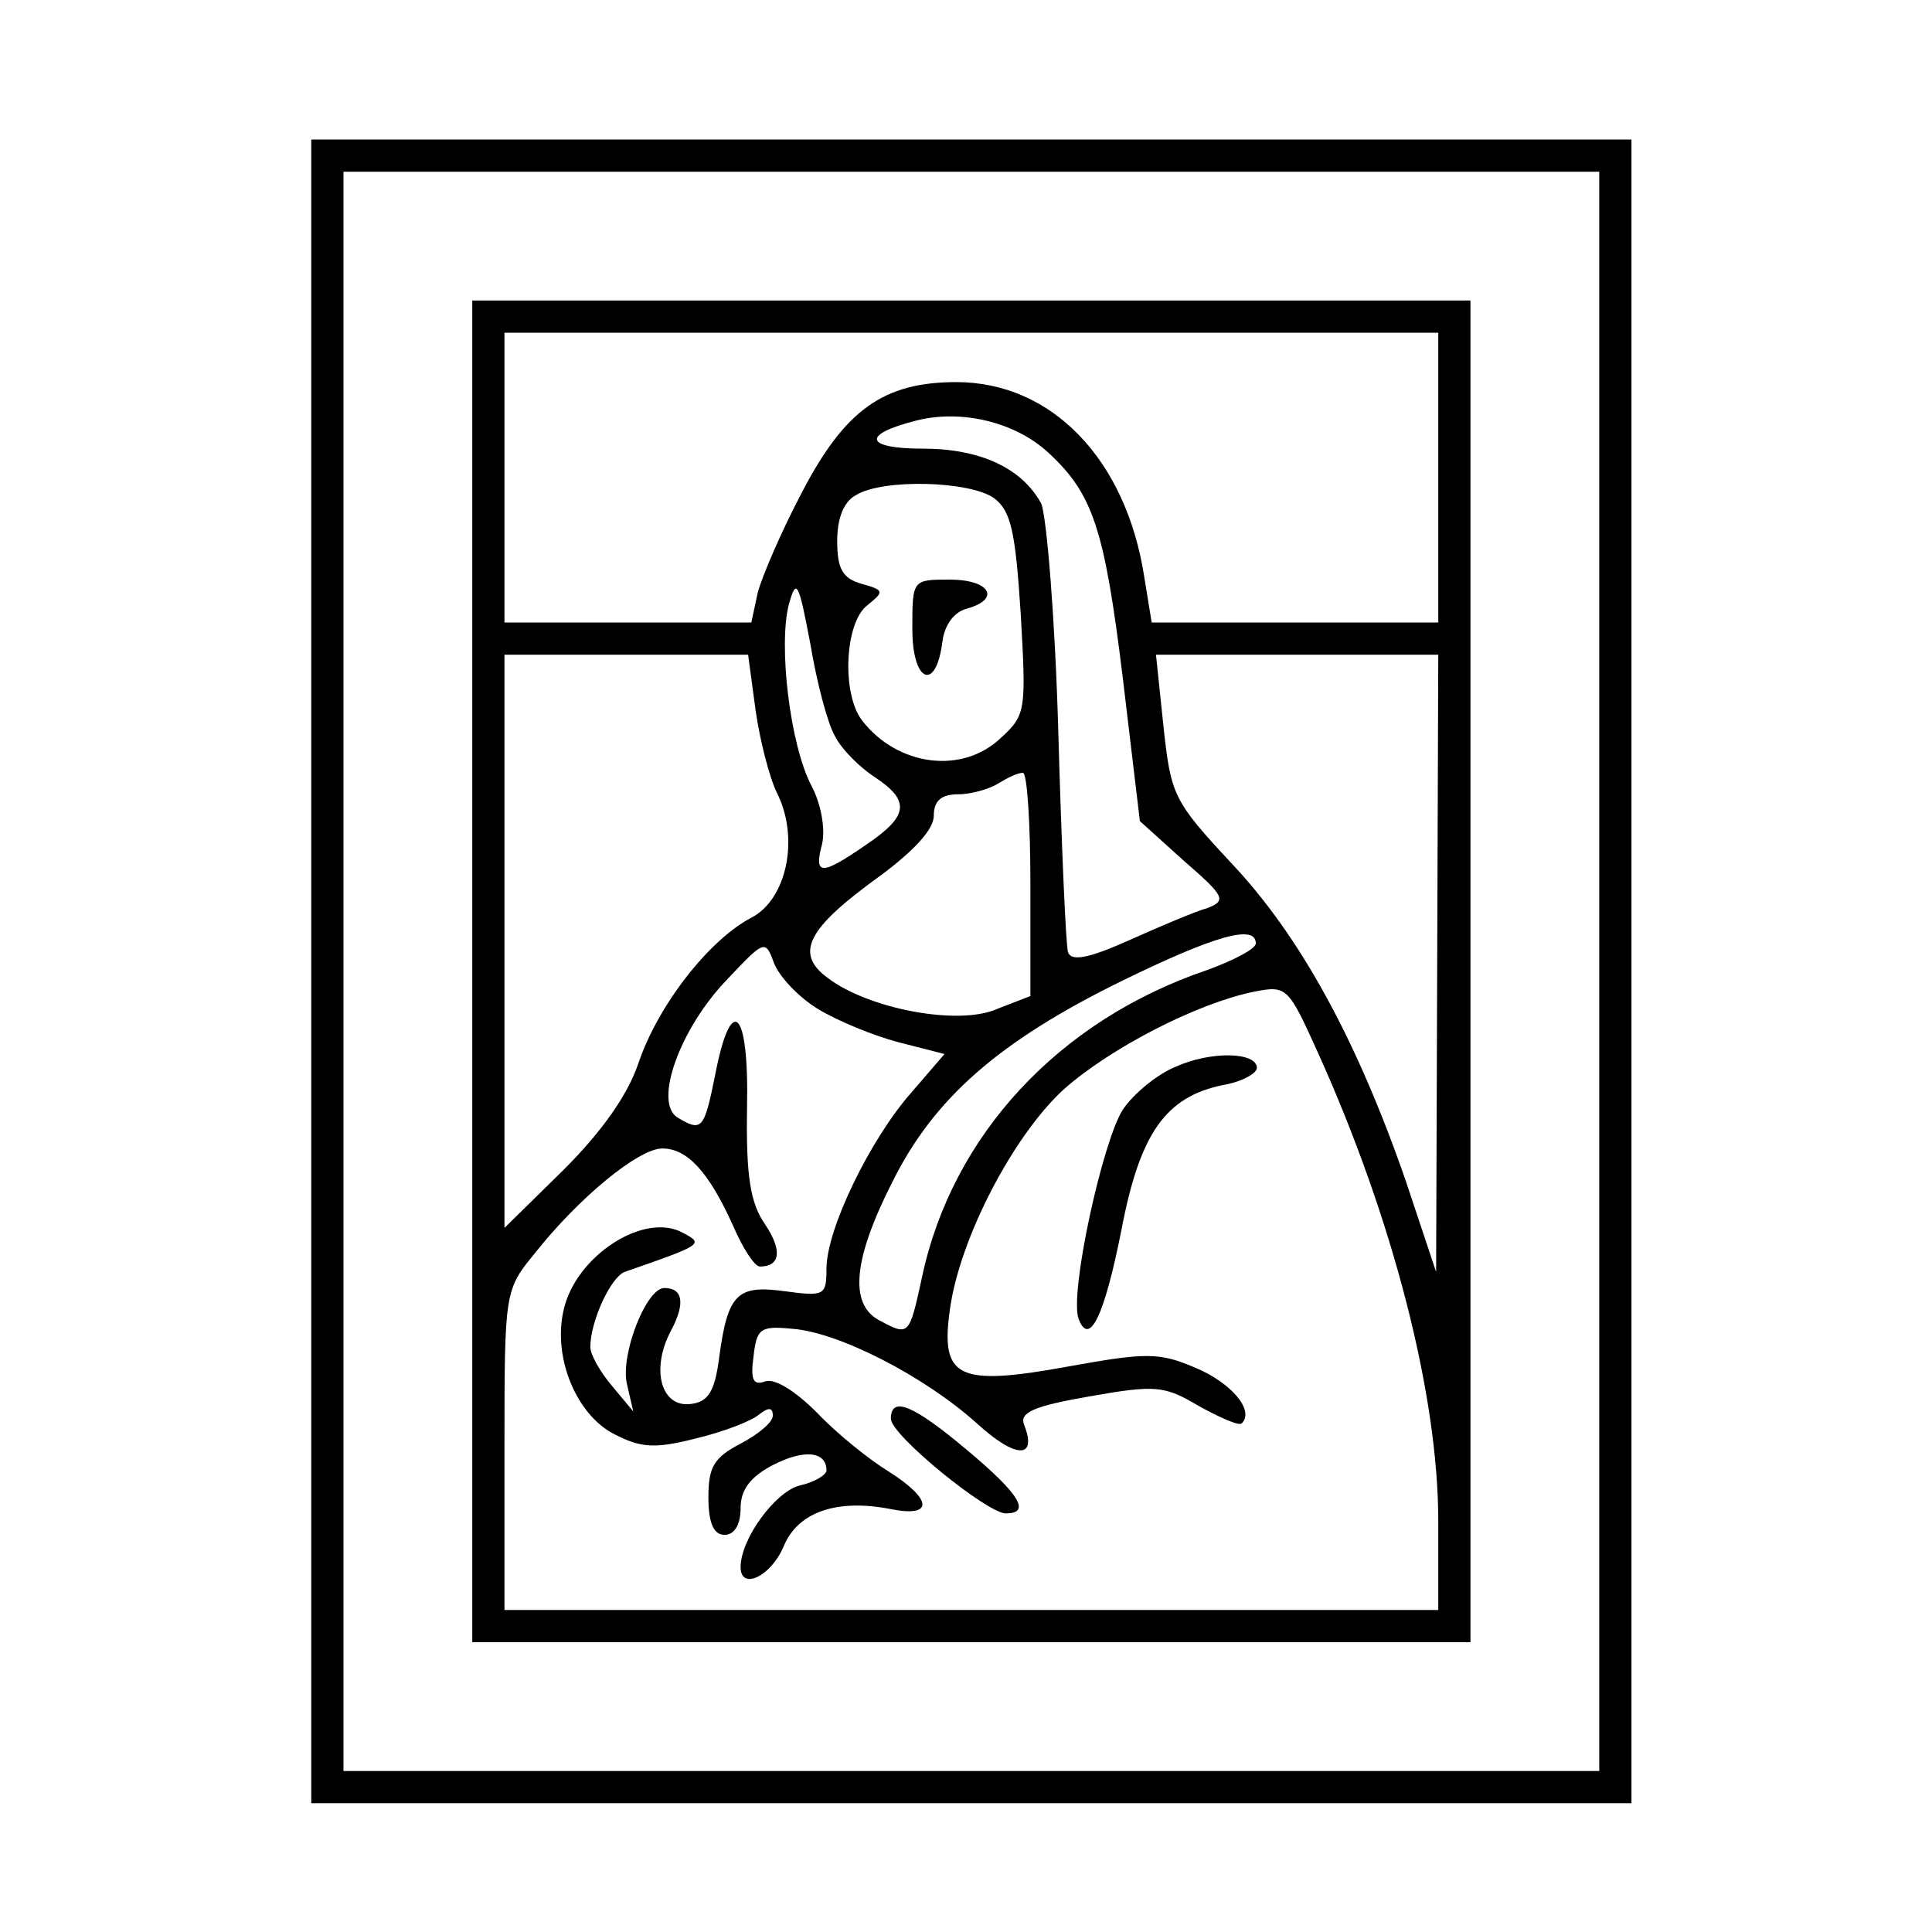
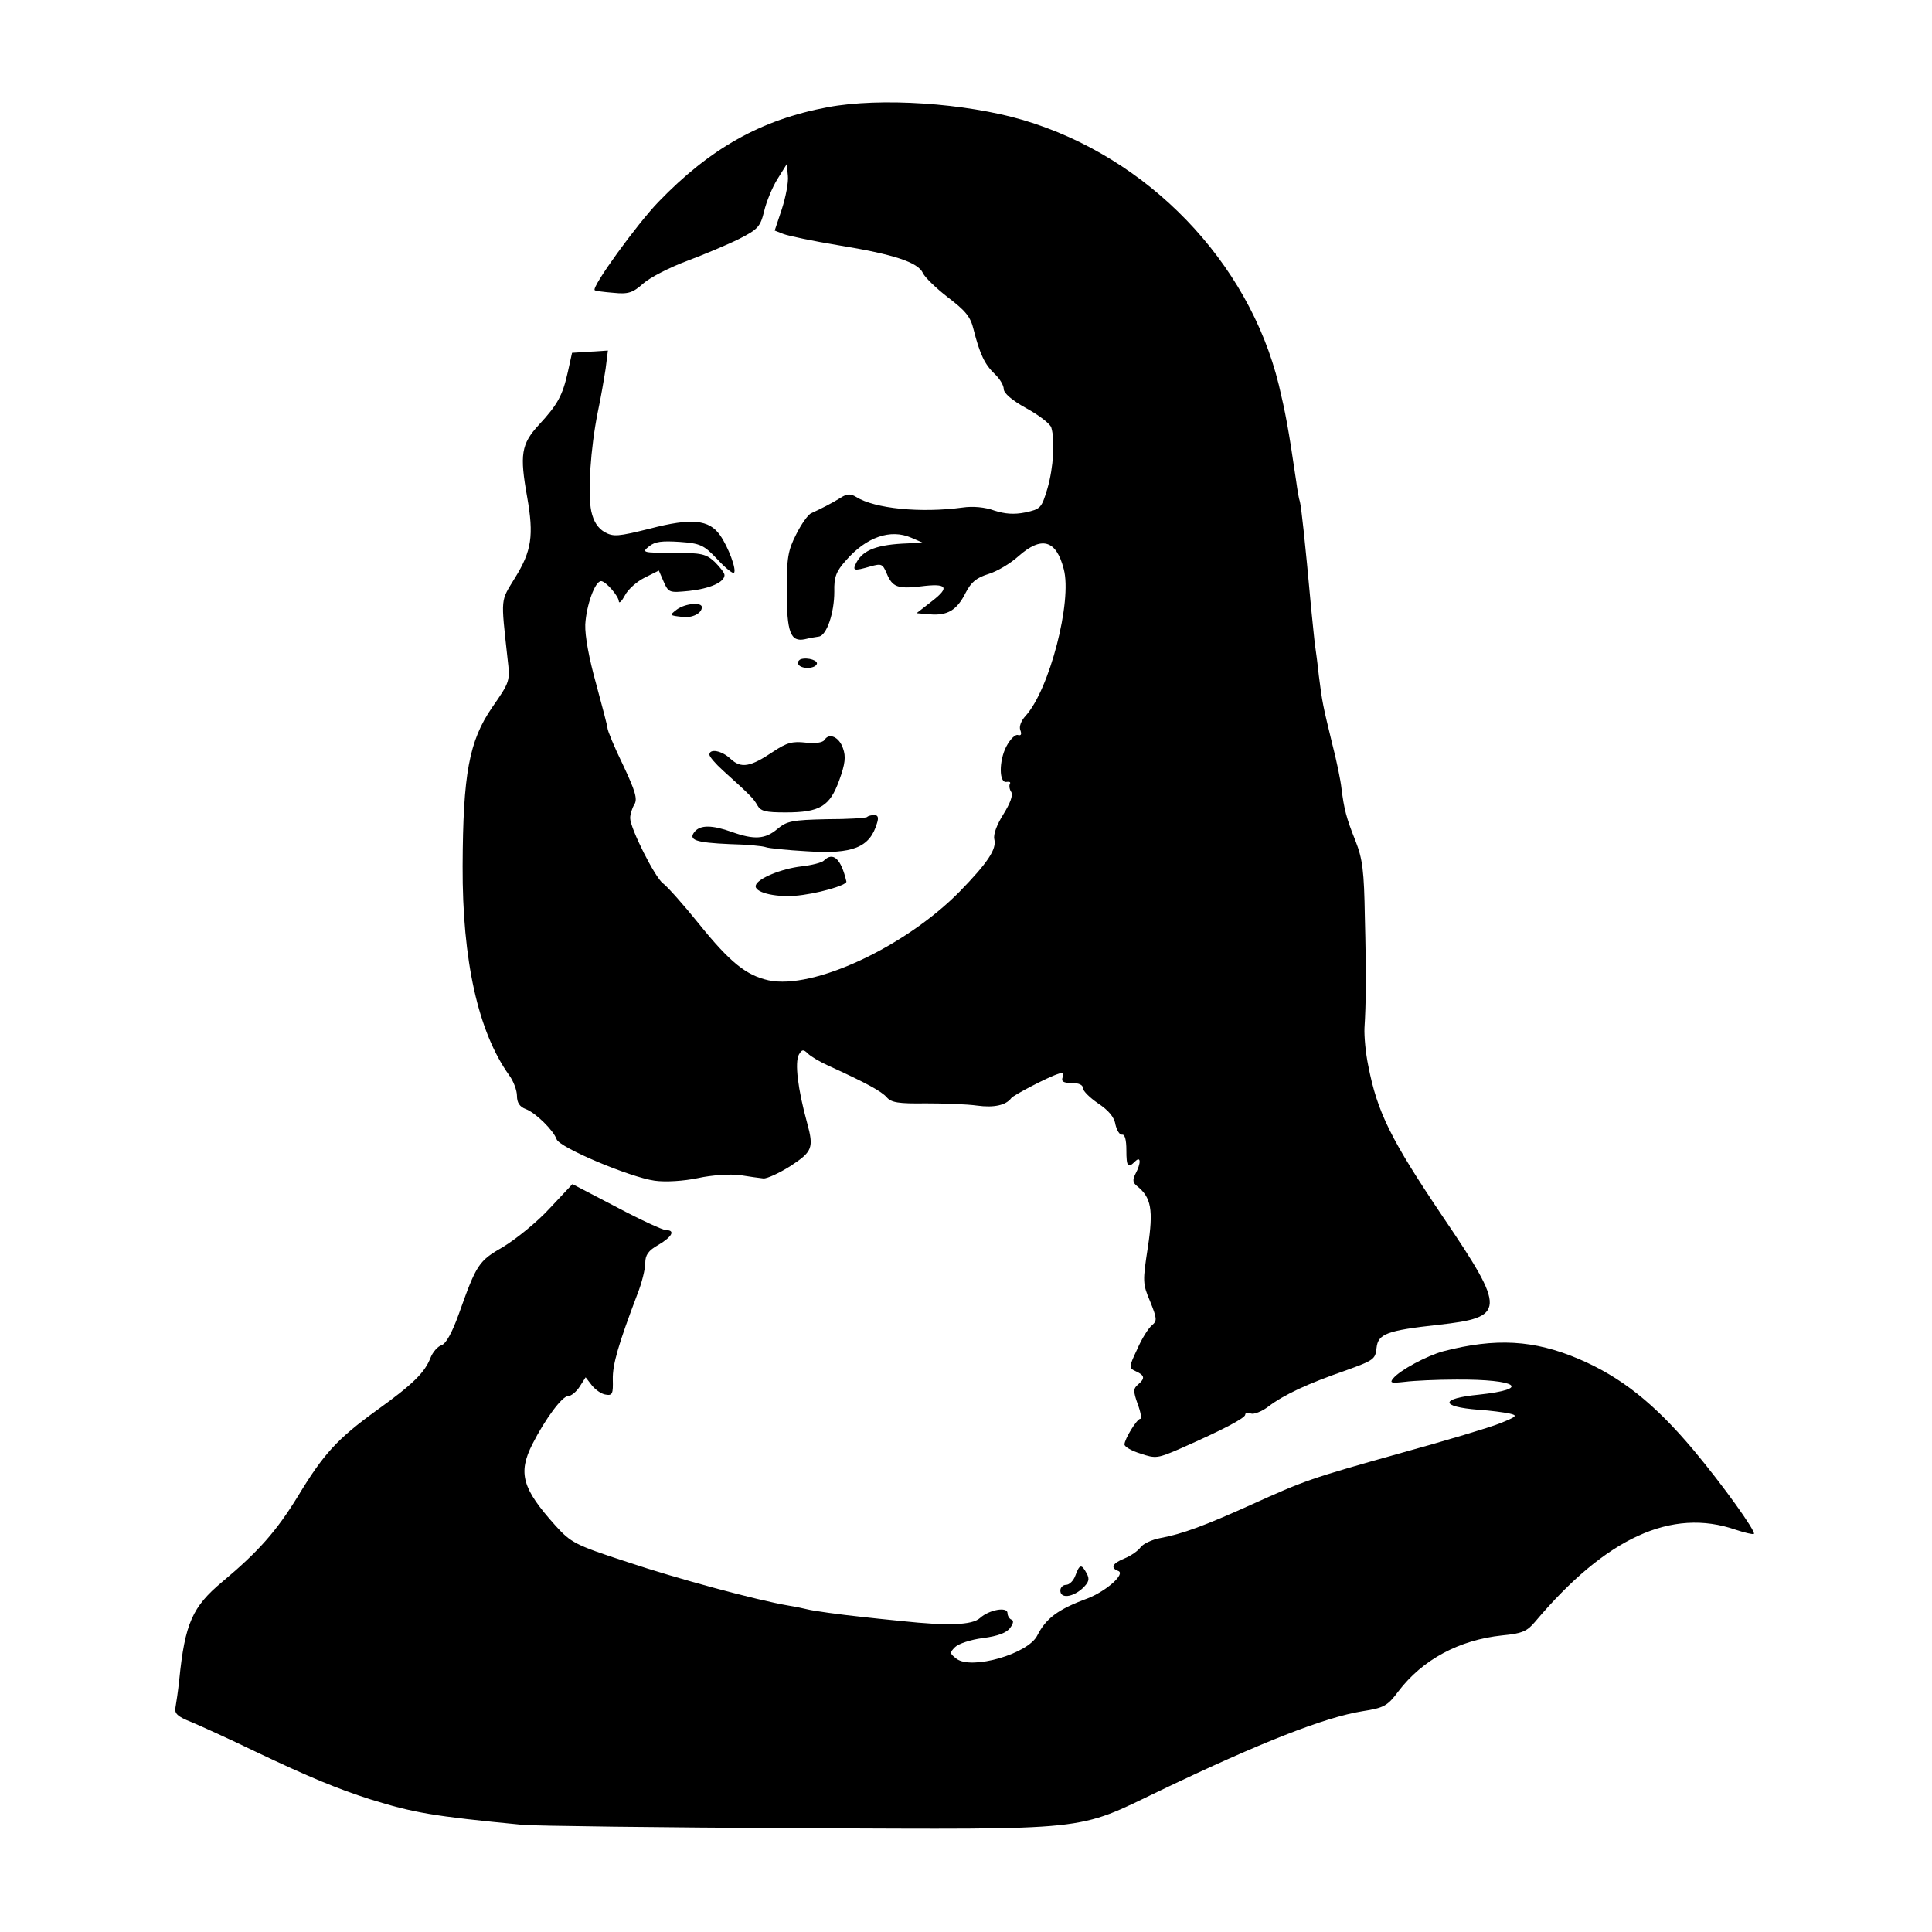
- <svg xmlns="http://www.w3.org/2000/svg" version="1.0" width="180pt" height="180pt" viewBox="0 0 180 180" preserveAspectRatio="xMidYMid meet">
-   <g transform="translate(0,180) scale(0.1,-0.1)" fill="#000000" stroke="none">
-     <path d="M290 895 l0 -775 615 0 615 0 0 775 0 775 -615 0 -615 0 0 -775z m1200 0 l0 -745 -585 0 -585 0 0 745 0 745 585 0 585 0 0 -745z" />
-     <path d="M440 895 l0 -625 465 0 465 0 0 625 0 625 -465 0 -465 0 0 -625z m900 460 l0 -135 -134 0 -133 0 -7 43 c-17 109 -86 181 -175 181 -68 0 -104 -26 -144 -103 -19 -36 -37 -78 -41 -93 l-6 -28 -115 0 -115 0 0 135 0 135 435 0 435 0 0 -135z m-363 23 c41 -38 52 -70 69 -209 l16 -134 41 -37 c38 -33 40 -37 22 -44 -11 -3 -44 -17 -73 -30 -38 -17 -54 -20 -57 -11 -2 7 -6 99 -9 205 -3 107 -11 202 -16 213 -18 33 -57 51 -110 51 -54 0 -58 13 -7 26 42 11 93 -1 124 -30z m-51 -42 c16 -12 20 -31 25 -108 5 -89 5 -94 -18 -115 -36 -35 -97 -27 -130 16 -19 25 -16 91 5 107 16 13 16 14 -5 20 -18 5 -23 14 -23 40 0 21 6 37 18 43 25 15 105 13 128 -3z m-148 -222 c6 -12 23 -29 37 -38 33 -22 32 -36 -8 -63 -42 -29 -49 -29 -41 1 3 14 -1 37 -10 54 -20 38 -31 131 -21 169 7 25 9 21 20 -37 6 -36 16 -74 23 -86z m-74 24 c4 -28 13 -63 20 -77 21 -42 9 -99 -24 -116 -40 -21 -87 -82 -105 -135 -10 -30 -34 -64 -70 -100 l-55 -54 0 267 0 267 114 0 113 0 7 -52z m635 -235 l-1 -288 -28 84 c-46 133 -99 229 -162 296 -55 59 -57 64 -64 128 l-7 67 132 0 131 0 -1 -287z m-379 73 l0 -104 -31 -12 c-36 -16 -120 0 -158 29 -31 23 -19 46 49 95 31 23 50 43 50 56 0 14 7 20 23 20 12 0 29 5 37 10 8 5 18 10 23 10 4 0 7 -47 7 -104z m210 -55 c0 -5 -21 -16 -46 -25 -138 -47 -237 -154 -265 -286 -12 -55 -12 -55 -40 -40 -28 15 -24 57 12 128 39 79 100 132 214 188 88 43 125 53 125 35z m-408 -61 c18 -11 52 -25 75 -31 l43 -11 -31 -36 c-38 -43 -79 -127 -79 -164 0 -25 -2 -26 -39 -21 -44 6 -53 -2 -61 -62 -4 -31 -10 -41 -26 -43 -28 -4 -38 32 -19 68 14 26 11 40 -6 40 -17 0 -41 -62 -35 -89 l6 -26 -20 24 c-11 13 -20 29 -20 36 0 24 19 65 32 70 72 25 74 26 55 36 -36 21 -101 -21 -112 -72 -10 -44 12 -97 47 -115 25 -13 38 -14 77 -4 25 6 51 16 58 22 9 7 13 7 13 -1 0 -6 -13 -17 -30 -26 -25 -13 -30 -22 -30 -50 0 -24 5 -35 15 -35 9 0 15 9 15 25 0 17 9 29 30 40 29 15 50 13 50 -5 0 -4 -11 -11 -25 -14 -23 -6 -55 -50 -55 -76 0 -22 28 -9 40 19 13 32 49 45 100 35 40 -8 39 9 -2 35 -18 11 -48 35 -67 55 -20 20 -39 32 -48 29 -11 -4 -14 1 -11 23 3 26 6 29 36 26 43 -3 123 -44 172 -88 36 -33 57 -34 44 -1 -4 11 9 17 61 26 62 11 70 10 102 -9 20 -11 38 -19 40 -16 12 12 -10 38 -44 52 -33 14 -45 14 -117 1 -104 -19 -120 -11 -111 53 9 66 59 162 106 205 44 39 124 80 177 91 31 6 32 5 60 -57 70 -155 112 -319 112 -436 l0 -83 -435 0 -435 0 0 149 c0 147 0 149 28 183 41 52 97 98 119 98 23 0 43 -21 66 -72 9 -21 20 -38 25 -38 19 0 21 15 5 39 -14 20 -18 45 -17 109 2 93 -15 108 -30 29 -10 -49 -12 -52 -35 -38 -22 14 2 82 46 128 35 37 36 38 44 16 5 -13 23 -32 41 -43z" />
-     <path d="M850 1214 c0 -50 22 -59 28 -12 2 16 11 28 23 31 32 9 21 27 -16 27 -35 0 -35 0 -35 -46z" />
-     <path d="M1095 806 c-17 -7 -39 -25 -49 -40 -19 -30 -50 -172 -41 -195 10 -26 24 3 40 84 17 89 41 123 94 134 18 3 32 11 32 16 0 15 -43 16 -76 1z" />
-     <path d="M830 478 c1 -16 90 -88 107 -88 24 0 13 18 -36 59 -50 42 -71 51 -71 29z" />
+ <svg xmlns="http://www.w3.org/2000/svg" version="1.0" width="512pt" height="512pt" viewBox="0 0 512 512" preserveAspectRatio="xMidYMid meet">
+   <g transform="translate(0,512) scale(0.1,-0.1)" fill="#000000" stroke="none">
+     <path d="M2194 4836 c-177 -33 -312 -109 -449 -251 -57 -59 -178 -226 -169 -234 2 -2 24 -5 50 -7 39 -4 51 0 79 25 18 16 71 43 117 60 45 17 107 43 137 58 49 25 56 32 66 73 6 26 22 64 35 85 l25 40 3 -31 c2 -17 -6 -57 -16 -88 l-19 -57 23 -9 c13 -5 79 -19 146 -30 147 -24 211 -45 224 -74 5 -11 35 -40 66 -64 46 -35 60 -51 68 -85 17 -67 30 -93 56 -118 13 -12 24 -30 24 -40 0 -11 22 -30 60 -51 33 -18 63 -41 66 -51 10 -33 6 -105 -10 -161 -16 -53 -18 -55 -59 -64 -30 -6 -54 -4 -82 5 -24 9 -57 12 -84 8 -111 -15 -233 -3 -282 28 -15 9 -24 9 -41 -2 -24 -15 -52 -29 -78 -41 -8 -3 -26 -28 -40 -56 -22 -43 -25 -62 -25 -150 0 -110 10 -136 48 -128 12 3 29 6 37 7 21 3 41 63 41 119 -1 39 5 54 31 83 54 62 118 84 173 60 l30 -13 -40 -2 c-80 -3 -117 -17 -135 -50 -12 -23 -8 -24 37 -11 29 8 32 7 43 -19 15 -36 29 -41 90 -34 70 9 78 -2 30 -39 l-41 -32 35 -3 c47 -4 72 11 95 57 15 29 29 40 61 50 23 7 58 28 79 47 61 54 100 44 120 -34 23 -85 -38 -320 -101 -389 -12 -13 -18 -29 -14 -38 4 -11 2 -15 -6 -13 -7 3 -21 -11 -31 -30 -20 -38 -20 -99 1 -94 8 1 11 -1 8 -6 -2 -4 -1 -14 4 -21 5 -9 -3 -30 -21 -59 -17 -27 -27 -53 -24 -66 7 -26 -18 -63 -92 -139 -145 -147 -388 -260 -506 -235 -59 13 -102 47 -185 150 -41 51 -84 99 -95 107 -21 15 -87 146 -87 173 0 10 5 26 11 36 9 14 3 35 -30 105 -23 47 -41 91 -41 97 0 5 -14 58 -30 117 -19 68 -30 127 -29 158 3 52 26 115 42 115 12 0 47 -40 47 -54 1 -6 8 1 16 16 8 16 32 37 52 47 l38 19 13 -30 c13 -29 15 -29 67 -24 55 6 94 23 94 42 0 6 -12 21 -26 35 -23 21 -34 24 -110 24 -81 0 -84 1 -64 17 16 13 34 15 81 12 55 -4 64 -8 100 -46 21 -23 41 -39 44 -36 8 7 -15 69 -37 100 -29 41 -75 46 -186 17 -85 -21 -96 -22 -120 -9 -18 11 -29 28 -35 55 -10 47 -2 167 17 262 8 37 17 90 21 116 l6 48 -47 -3 -48 -3 -11 -50 c-14 -63 -27 -87 -77 -141 -47 -51 -51 -79 -31 -191 18 -102 12 -143 -32 -214 -39 -64 -38 -49 -20 -214 7 -60 7 -61 -41 -130 -61 -89 -77 -176 -78 -420 -1 -250 41 -439 123 -554 12 -16 21 -41 21 -55 0 -18 7 -29 23 -35 27 -10 74 -57 82 -80 7 -22 195 -101 260 -110 29 -4 77 -1 115 7 36 8 85 11 110 8 25 -4 53 -8 63 -9 9 -1 42 14 72 33 58 38 62 48 44 114 -25 91 -33 160 -22 181 8 14 12 15 24 3 8 -8 32 -22 54 -32 101 -46 141 -68 155 -84 12 -14 32 -17 103 -16 48 0 109 -2 137 -6 44 -6 76 1 90 20 6 8 98 56 124 64 13 5 17 2 12 -9 -4 -11 2 -15 24 -15 19 0 30 -5 30 -14 0 -7 18 -25 40 -40 27 -18 43 -36 46 -56 4 -16 11 -28 18 -27 7 1 11 -14 11 -41 0 -44 4 -49 23 -30 16 16 16 -5 1 -33 -8 -16 -7 -23 4 -32 38 -30 44 -63 29 -162 -14 -91 -14 -97 6 -144 18 -45 19 -51 5 -63 -9 -7 -27 -35 -39 -63 -23 -49 -23 -50 -4 -59 24 -11 25 -19 6 -35 -13 -11 -13 -18 -1 -52 8 -21 11 -39 7 -39 -9 0 -42 -54 -42 -68 0 -6 19 -17 42 -24 41 -14 46 -13 108 14 111 49 170 80 170 89 0 5 7 6 15 3 7 -3 29 5 47 19 41 31 103 60 204 95 75 27 79 30 82 60 4 37 27 46 163 61 180 20 181 38 13 286 -138 205 -174 277 -198 401 -7 33 -11 78 -10 100 4 63 5 139 1 294 -2 122 -6 154 -25 202 -24 60 -30 83 -37 139 -2 20 -13 74 -25 120 -24 99 -26 107 -35 179 -3 30 -8 66 -10 80 -2 14 -6 57 -10 95 -17 187 -26 267 -30 285 -3 8 -7 33 -10 55 -21 143 -28 179 -46 255 -80 327 -347 604 -678 702 -153 45 -378 60 -517 34z" />
+     <path d="M1794 3505 c-21 -16 -20 -16 16 -20 25 -3 50 10 50 26 0 14 -44 10 -66 -6z" />
+     <path d="M2122 3373 c-6 -3 -10 -9 -6 -14 7 -12 41 -12 48 0 7 10 -23 20 -42 14z" />
+     <path d="M2185 3159 c-5 -7 -24 -10 -50 -7 -35 4 -50 0 -86 -24 -61 -41 -85 -45 -113 -19 -23 22 -56 28 -56 11 0 -5 16 -24 36 -42 72 -65 81 -74 91 -92 9 -16 22 -19 75 -19 91 0 117 16 142 85 16 44 18 63 10 85 -10 30 -37 42 -49 22z" />
+     <path d="M2298 2955 c-2 -3 -51 -6 -107 -6 -92 -2 -106 -5 -131 -26 -32 -27 -61 -29 -120 -8 -53 19 -84 19 -99 1 -18 -22 2 -29 93 -33 45 -1 87 -5 95 -8 7 -3 57 -8 110 -11 121 -8 166 10 185 74 5 15 3 22 -7 22 -7 0 -16 -2 -19 -5z" />
+     <path d="M2183 2839 c-5 -5 -32 -12 -59 -15 -53 -6 -116 -32 -121 -50 -6 -18 48 -32 103 -28 55 4 140 28 137 38 -14 60 -35 80 -60 55z" />
+     <path d="M1456 1917 c-33 -36 -89 -81 -122 -101 -66 -38 -71 -46 -118 -178 -18 -50 -34 -79 -46 -83 -10 -3 -23 -18 -29 -33 -15 -39 -46 -70 -142 -139 -105 -76 -141 -115 -210 -229 -56 -91 -103 -145 -200 -226 -79 -66 -99 -110 -114 -260 -3 -29 -8 -62 -10 -73 -3 -16 5 -24 43 -39 26 -11 101 -45 167 -77 147 -70 221 -100 305 -127 116 -36 165 -45 405 -68 33 -3 364 -7 735 -9 782 -3 728 -9 955 100 267 128 436 194 535 210 58 9 67 14 96 53 64 84 161 136 275 148 53 5 66 11 87 36 188 223 362 303 532 244 24 -8 46 -13 48 -11 6 6 -82 129 -159 221 -104 124 -193 195 -306 243 -118 50 -219 56 -358 20 -44 -12 -115 -50 -133 -72 -10 -12 -5 -13 31 -9 23 3 85 6 137 6 161 1 200 -25 59 -40 -103 -10 -104 -32 -1 -40 31 -2 68 -7 82 -10 23 -5 20 -8 -25 -26 -27 -11 -144 -46 -260 -78 -246 -69 -256 -73 -400 -138 -122 -55 -181 -77 -240 -88 -22 -4 -45 -15 -52 -24 -7 -10 -26 -23 -43 -30 -32 -13 -38 -25 -17 -33 21 -7 -30 -53 -81 -73 -79 -29 -110 -53 -133 -98 -24 -49 -174 -92 -214 -62 -18 14 -19 16 -4 31 9 9 42 20 74 24 39 5 63 14 72 27 9 12 10 20 3 22 -5 2 -10 10 -10 17 0 18 -49 9 -73 -13 -21 -19 -86 -21 -207 -8 -41 4 -88 9 -105 11 -57 6 -130 16 -145 20 -8 2 -31 7 -50 10 -83 14 -295 71 -429 116 -138 45 -148 51 -189 96 -88 98 -100 139 -61 216 34 67 79 127 94 127 8 0 22 11 31 25 l16 25 17 -22 c10 -12 26 -23 37 -24 17 -3 19 3 18 40 -1 40 15 94 65 226 12 30 21 67 21 83 0 21 8 33 35 48 37 22 45 39 20 39 -8 0 -67 27 -131 61 l-117 61 -61 -65z" />
+     <path d="M2850 945 c-5 -14 -16 -25 -25 -25 -8 0 -15 -7 -15 -15 0 -22 32 -18 58 5 18 17 20 25 12 40 -14 26 -19 25 -30 -5z" />
  </g>
</svg>
